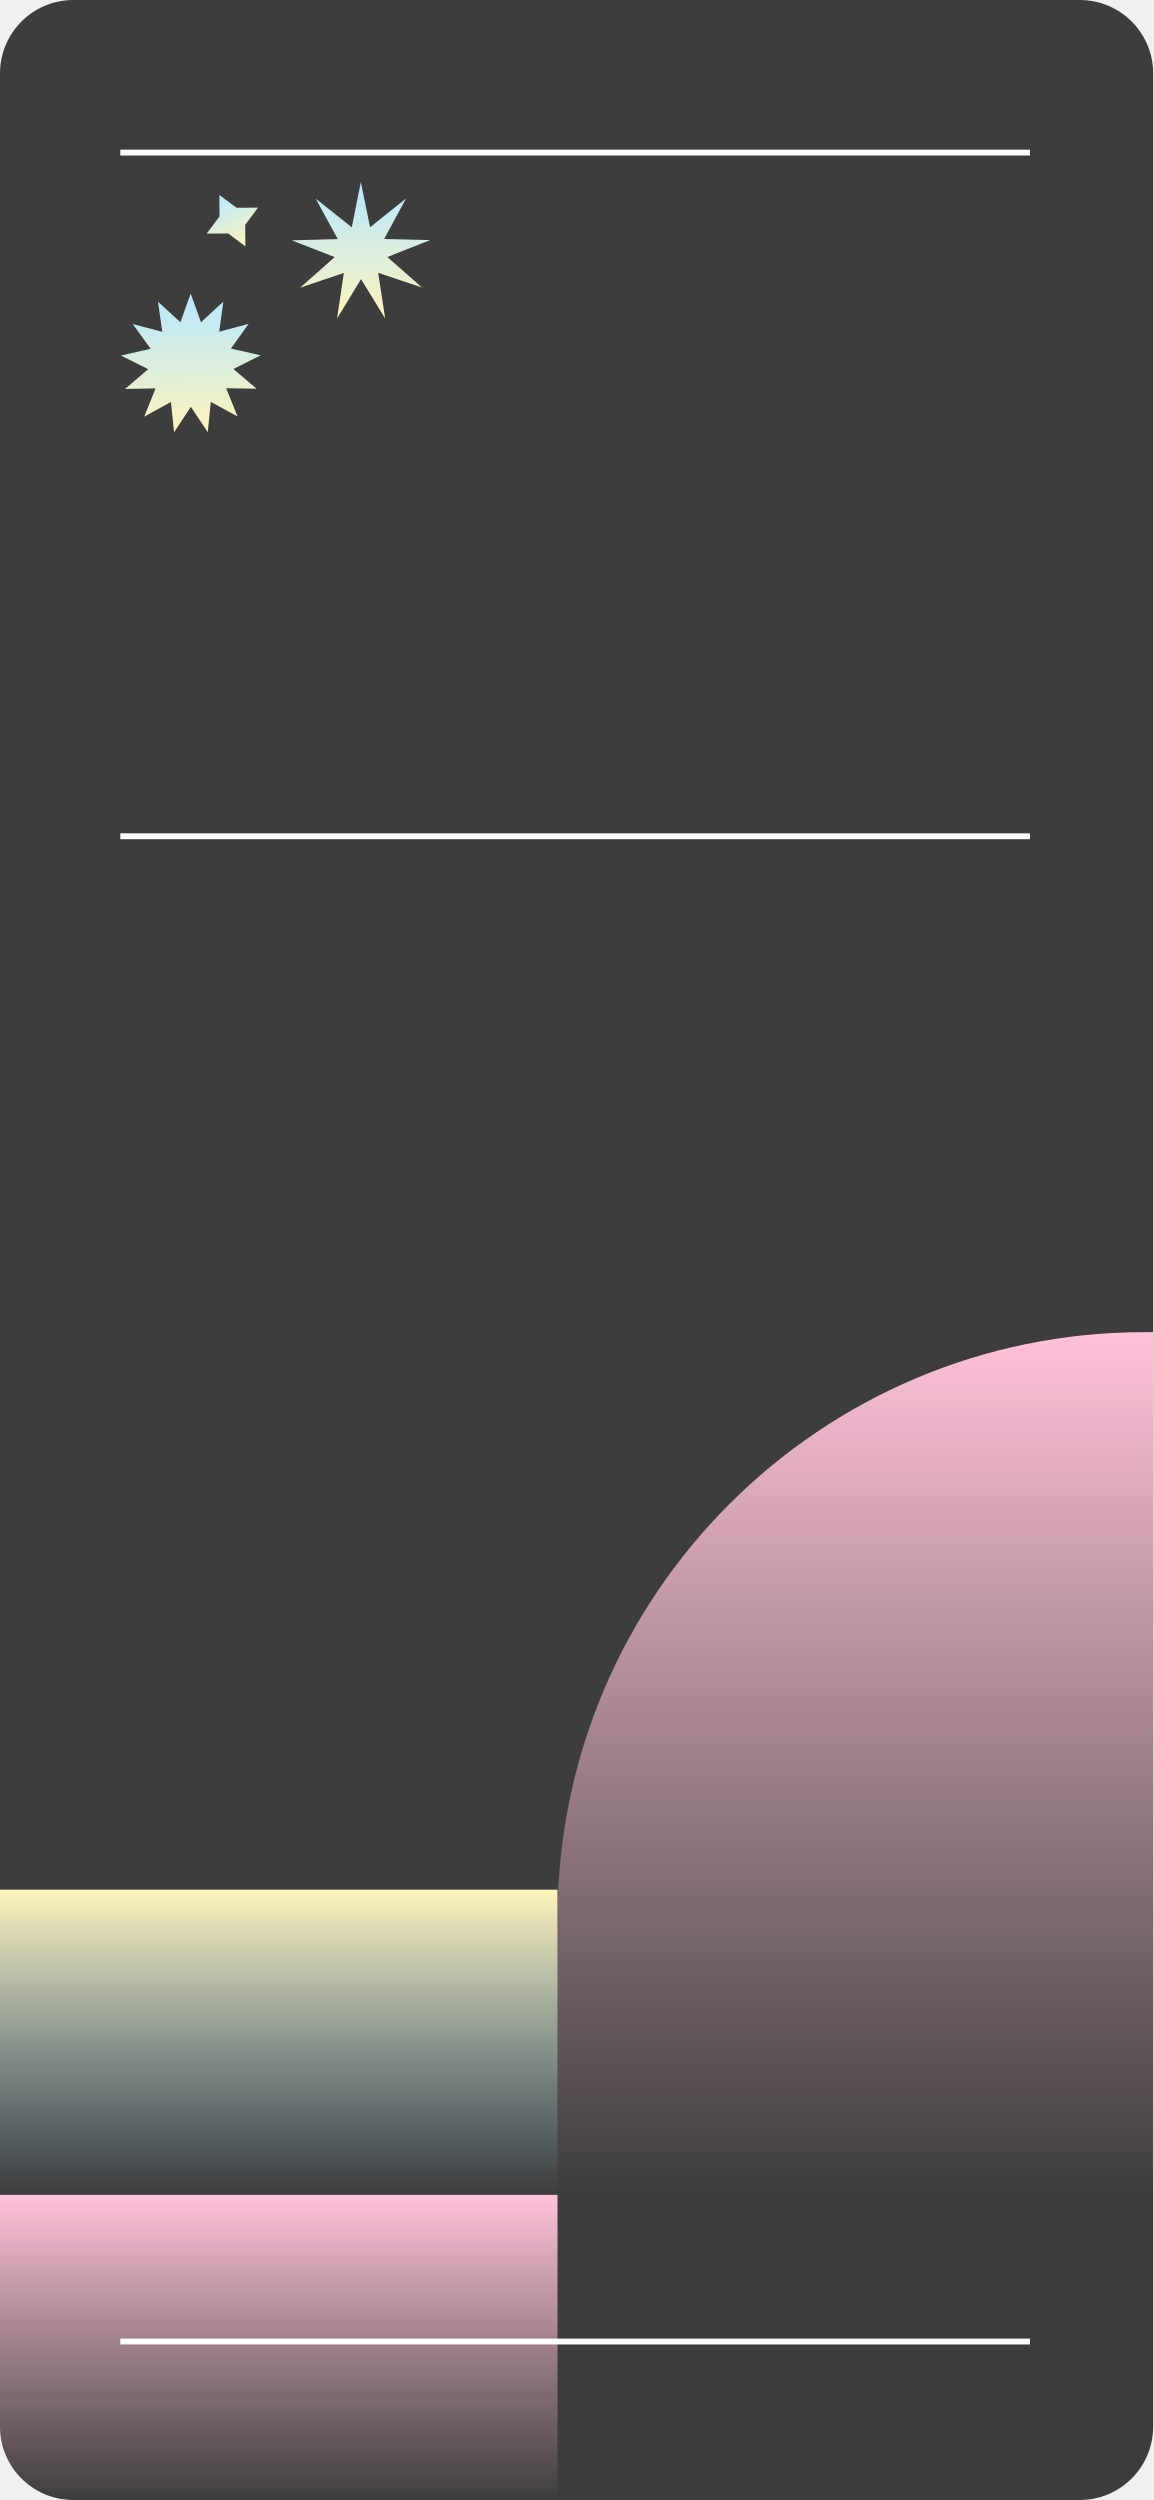
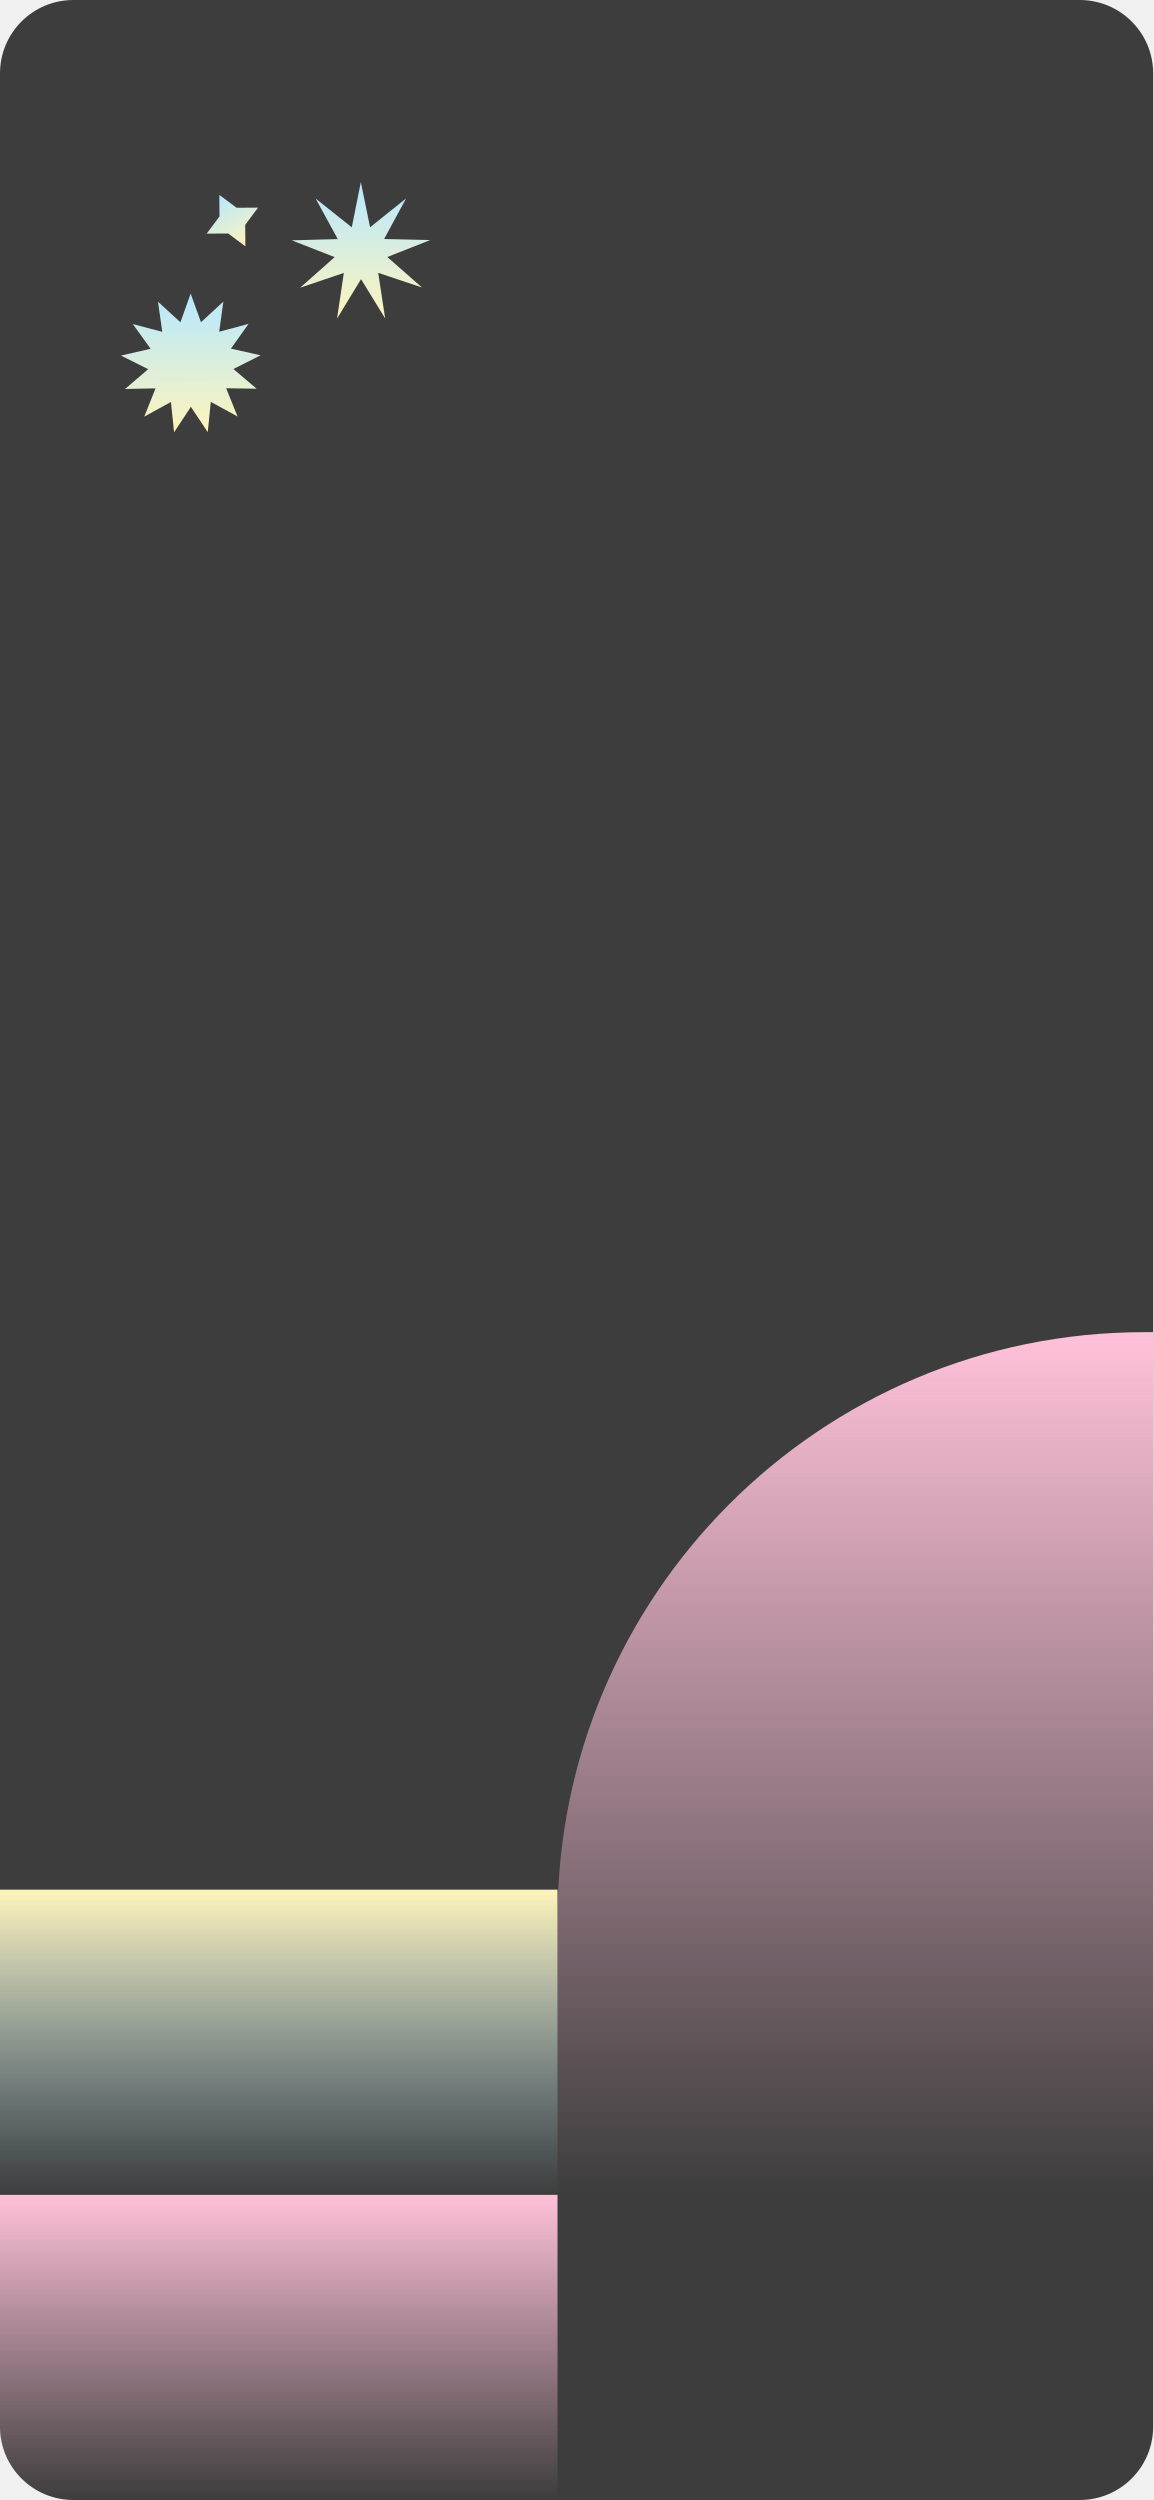
<svg xmlns="http://www.w3.org/2000/svg" width="393" height="852" viewBox="0 0 393 852" fill="none">
  <g clip-path="url(#clip0_2026_1576)">
    <rect width="393" height="852" rx="25" fill="white" />
    <rect width="393" height="852" fill="#3D3D3D" />
    <path d="M64.976 100.046L68.495 109.815L76.124 102.771L74.7 113.056L84.728 110.364L78.687 118.81L88.818 121.086L79.544 125.757L87.457 132.481L77.075 132.307L80.956 141.938L71.844 136.959L70.805 147.291L65.05 138.648L59.329 147.313L58.25 136.985L49.158 141.999L53.002 132.354L42.62 132.567L50.507 125.813L41.215 121.178L51.337 118.862L45.264 110.44L55.303 113.094L53.839 102.814L61.495 109.829L64.976 100.046Z" fill="url(#paint0_linear_2026_1576)" />
    <path d="M122.976 62.046L126.122 77.455L138.398 67.626L130.904 81.452L146.626 81.813L131.998 87.587L143.809 97.97L128.892 92.99L131.266 108.537L123.04 95.133L114.865 108.568L117.179 93.013L102.281 98.05L114.053 87.622L99.402 81.904L115.123 81.482L107.575 67.685L119.89 77.467L122.976 62.046Z" fill="url(#paint1_linear_2026_1576)" />
    <path d="M74.755 66.433L80.625 70.805L87.943 70.755L83.571 76.625L83.622 83.943L77.752 79.571L70.433 79.622L74.805 73.752L74.755 66.433Z" fill="url(#paint2_linear_2026_1576)" />
    <rect y="748" width="190" height="104" fill="url(#paint3_linear_2026_1576)" />
    <path d="M190 654C190 543.543 279.543 454 390 454H393V748H190V654Z" fill="url(#paint4_linear_2026_1576)" />
    <rect y="644" width="190" height="104" fill="url(#paint5_linear_2026_1576)" />
-     <line x1="41" y1="52" x2="351" y2="52" stroke="white" stroke-width="2" />
-     <line x1="41" y1="285" x2="351" y2="285" stroke="white" stroke-width="2" />
-     <line x1="41" y1="798" x2="351" y2="798" stroke="white" stroke-width="2" />
  </g>
  <defs>
    <linearGradient id="paint0_linear_2026_1576" x1="64.976" y1="100.046" x2="65.068" y2="147.998" gradientUnits="userSpaceOnUse">
      <stop stop-color="#B7E8FF" />
      <stop offset="1" stop-color="#FFF4BB" />
    </linearGradient>
    <linearGradient id="paint1_linear_2026_1576" x1="122.976" y1="62.046" x2="123.068" y2="109.998" gradientUnits="userSpaceOnUse">
      <stop stop-color="#B7E8FF" />
      <stop offset="1" stop-color="#FFF4BB" />
    </linearGradient>
    <linearGradient id="paint2_linear_2026_1576" x1="74.755" y1="66.433" x2="83.622" y2="83.943" gradientUnits="userSpaceOnUse">
      <stop stop-color="#B7E8FF" />
      <stop offset="1" stop-color="#FFF4BB" />
    </linearGradient>
    <linearGradient id="paint3_linear_2026_1576" x1="95" y1="748" x2="95" y2="852" gradientUnits="userSpaceOnUse">
      <stop stop-color="#FFC1D9" />
      <stop offset="1" stop-color="#FFC1D9" stop-opacity="0" />
    </linearGradient>
    <linearGradient id="paint4_linear_2026_1576" x1="291.5" y1="454" x2="291.5" y2="748" gradientUnits="userSpaceOnUse">
      <stop stop-color="#FFC1D9" />
      <stop offset="1" stop-color="#FFC1D9" stop-opacity="0" />
    </linearGradient>
    <linearGradient id="paint5_linear_2026_1576" x1="95" y1="644" x2="95" y2="748" gradientUnits="userSpaceOnUse">
      <stop stop-color="#FFF4BB" />
      <stop offset="1" stop-color="#B7E8FF" stop-opacity="0" />
    </linearGradient>
    <clipPath id="clip0_2026_1576">
      <rect width="393" height="852" rx="25" fill="white" />
    </clipPath>
  </defs>
</svg>
